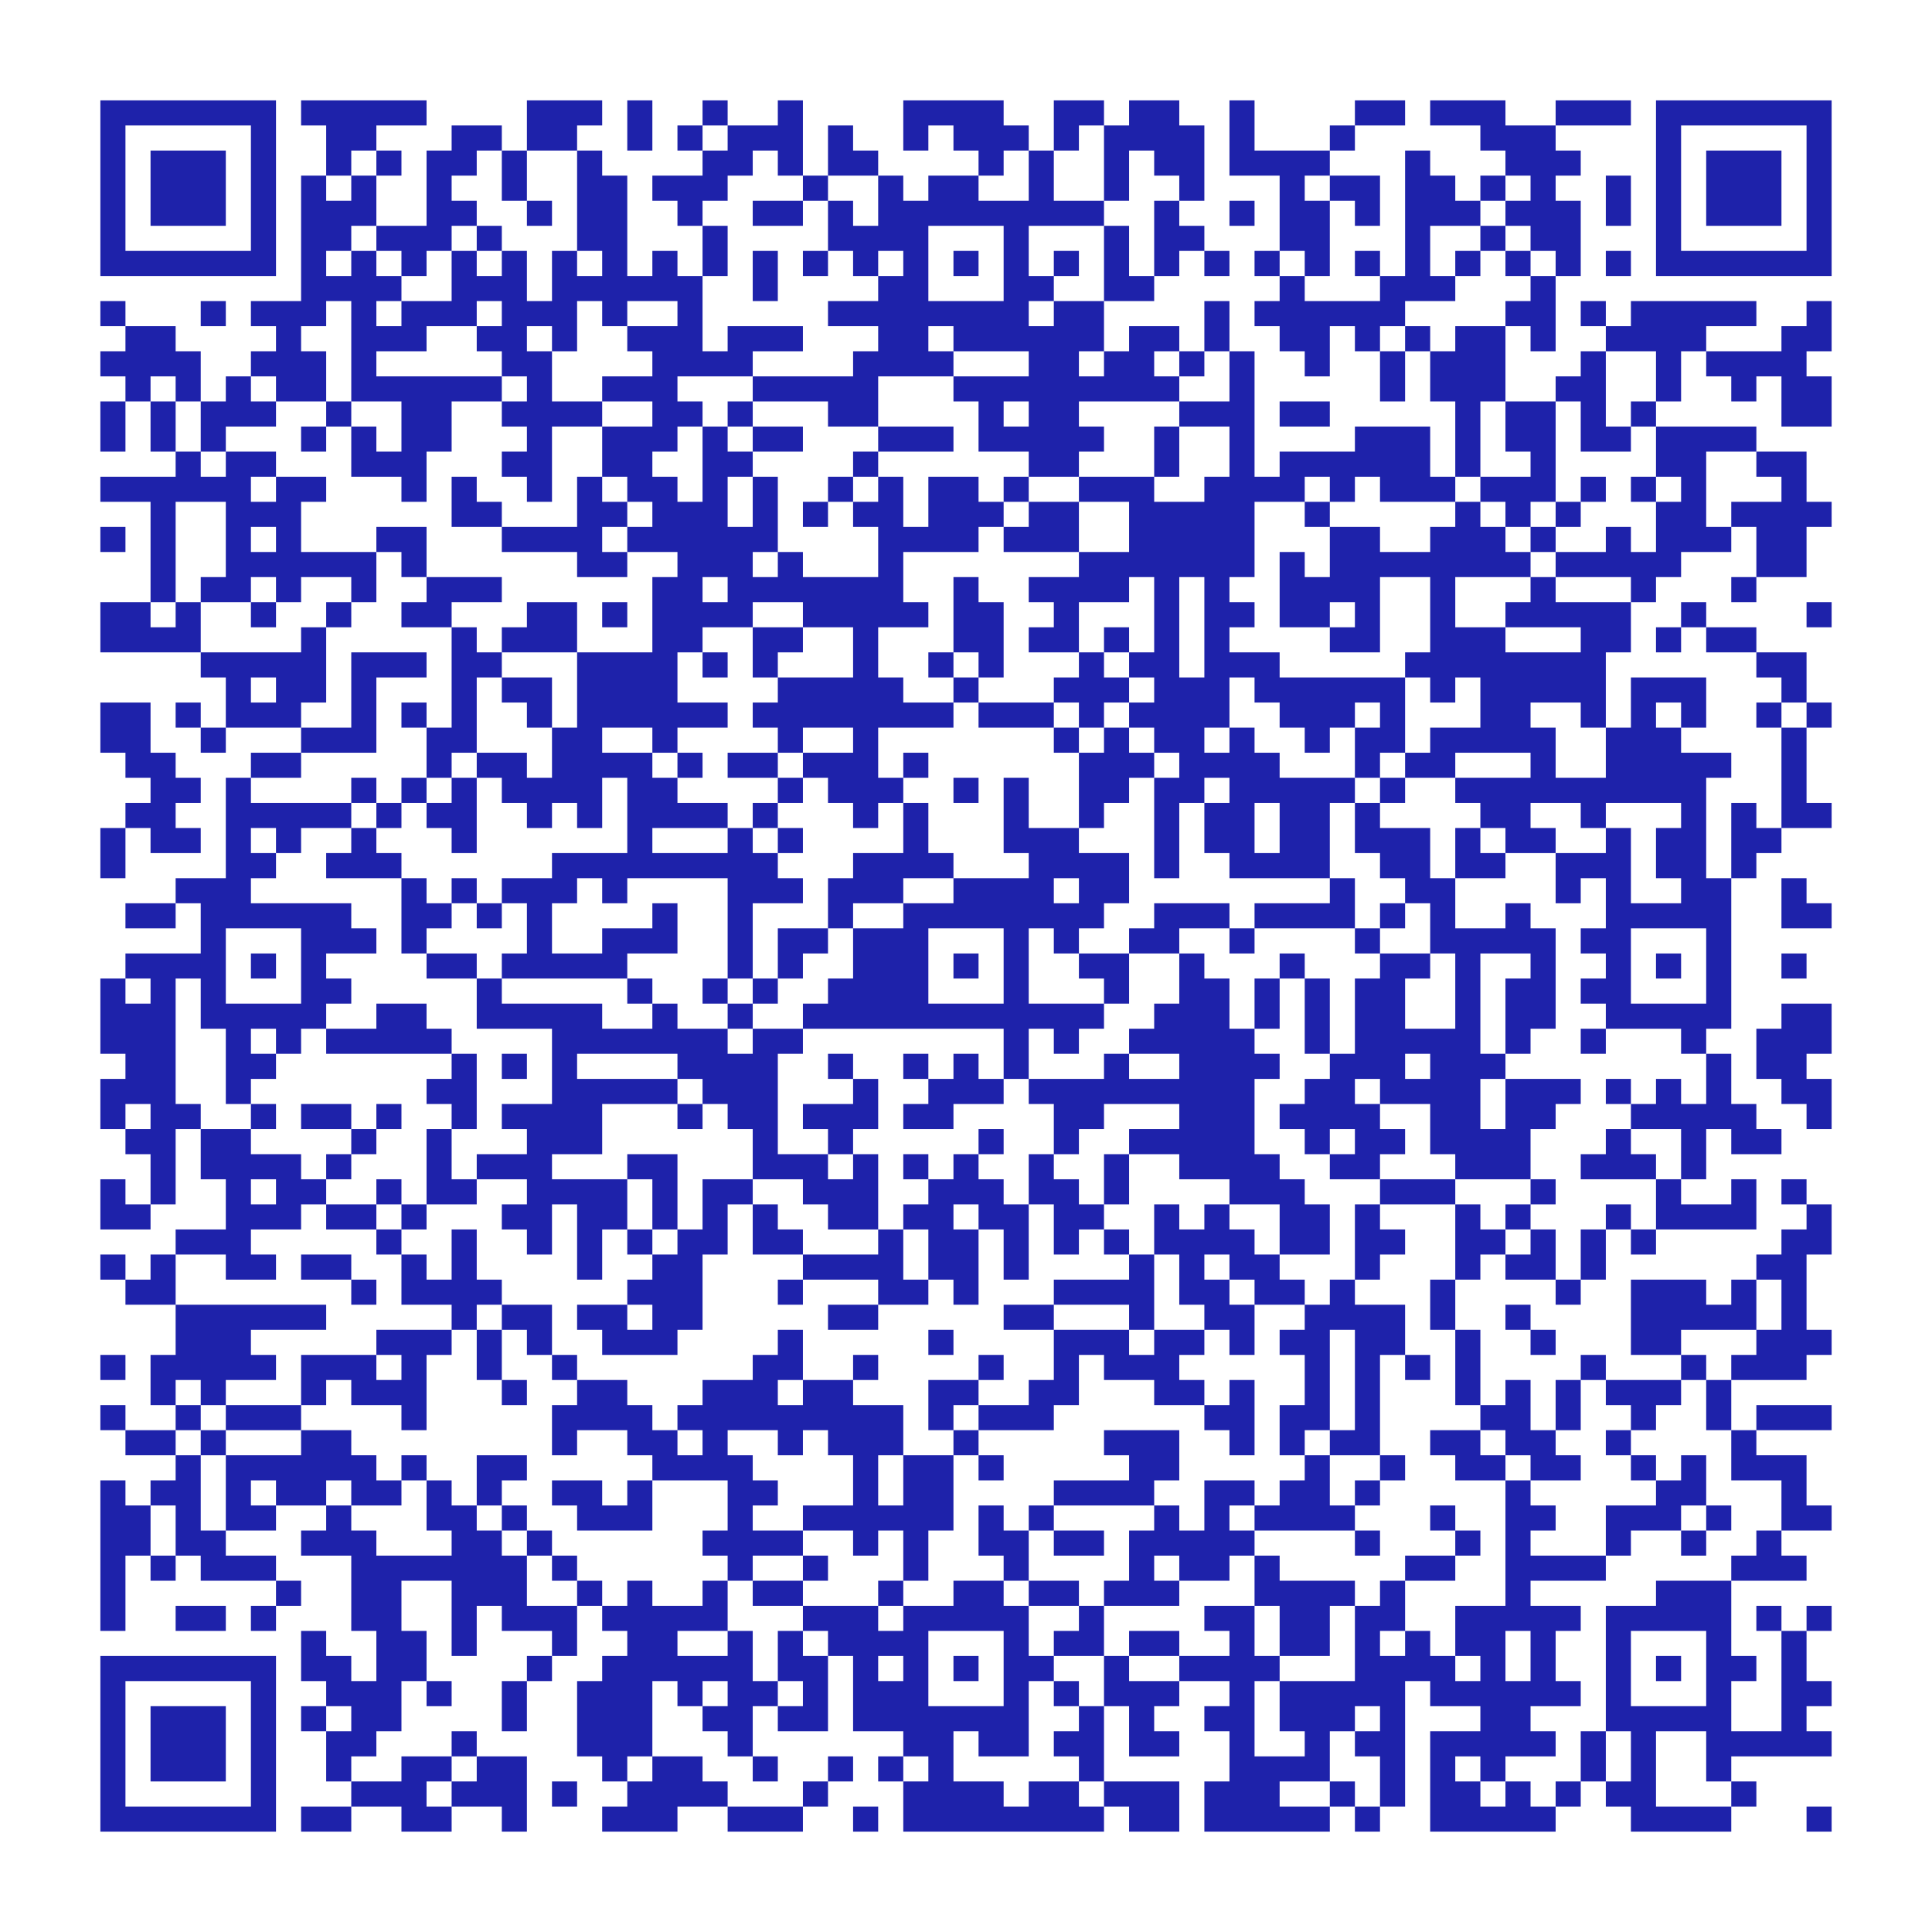
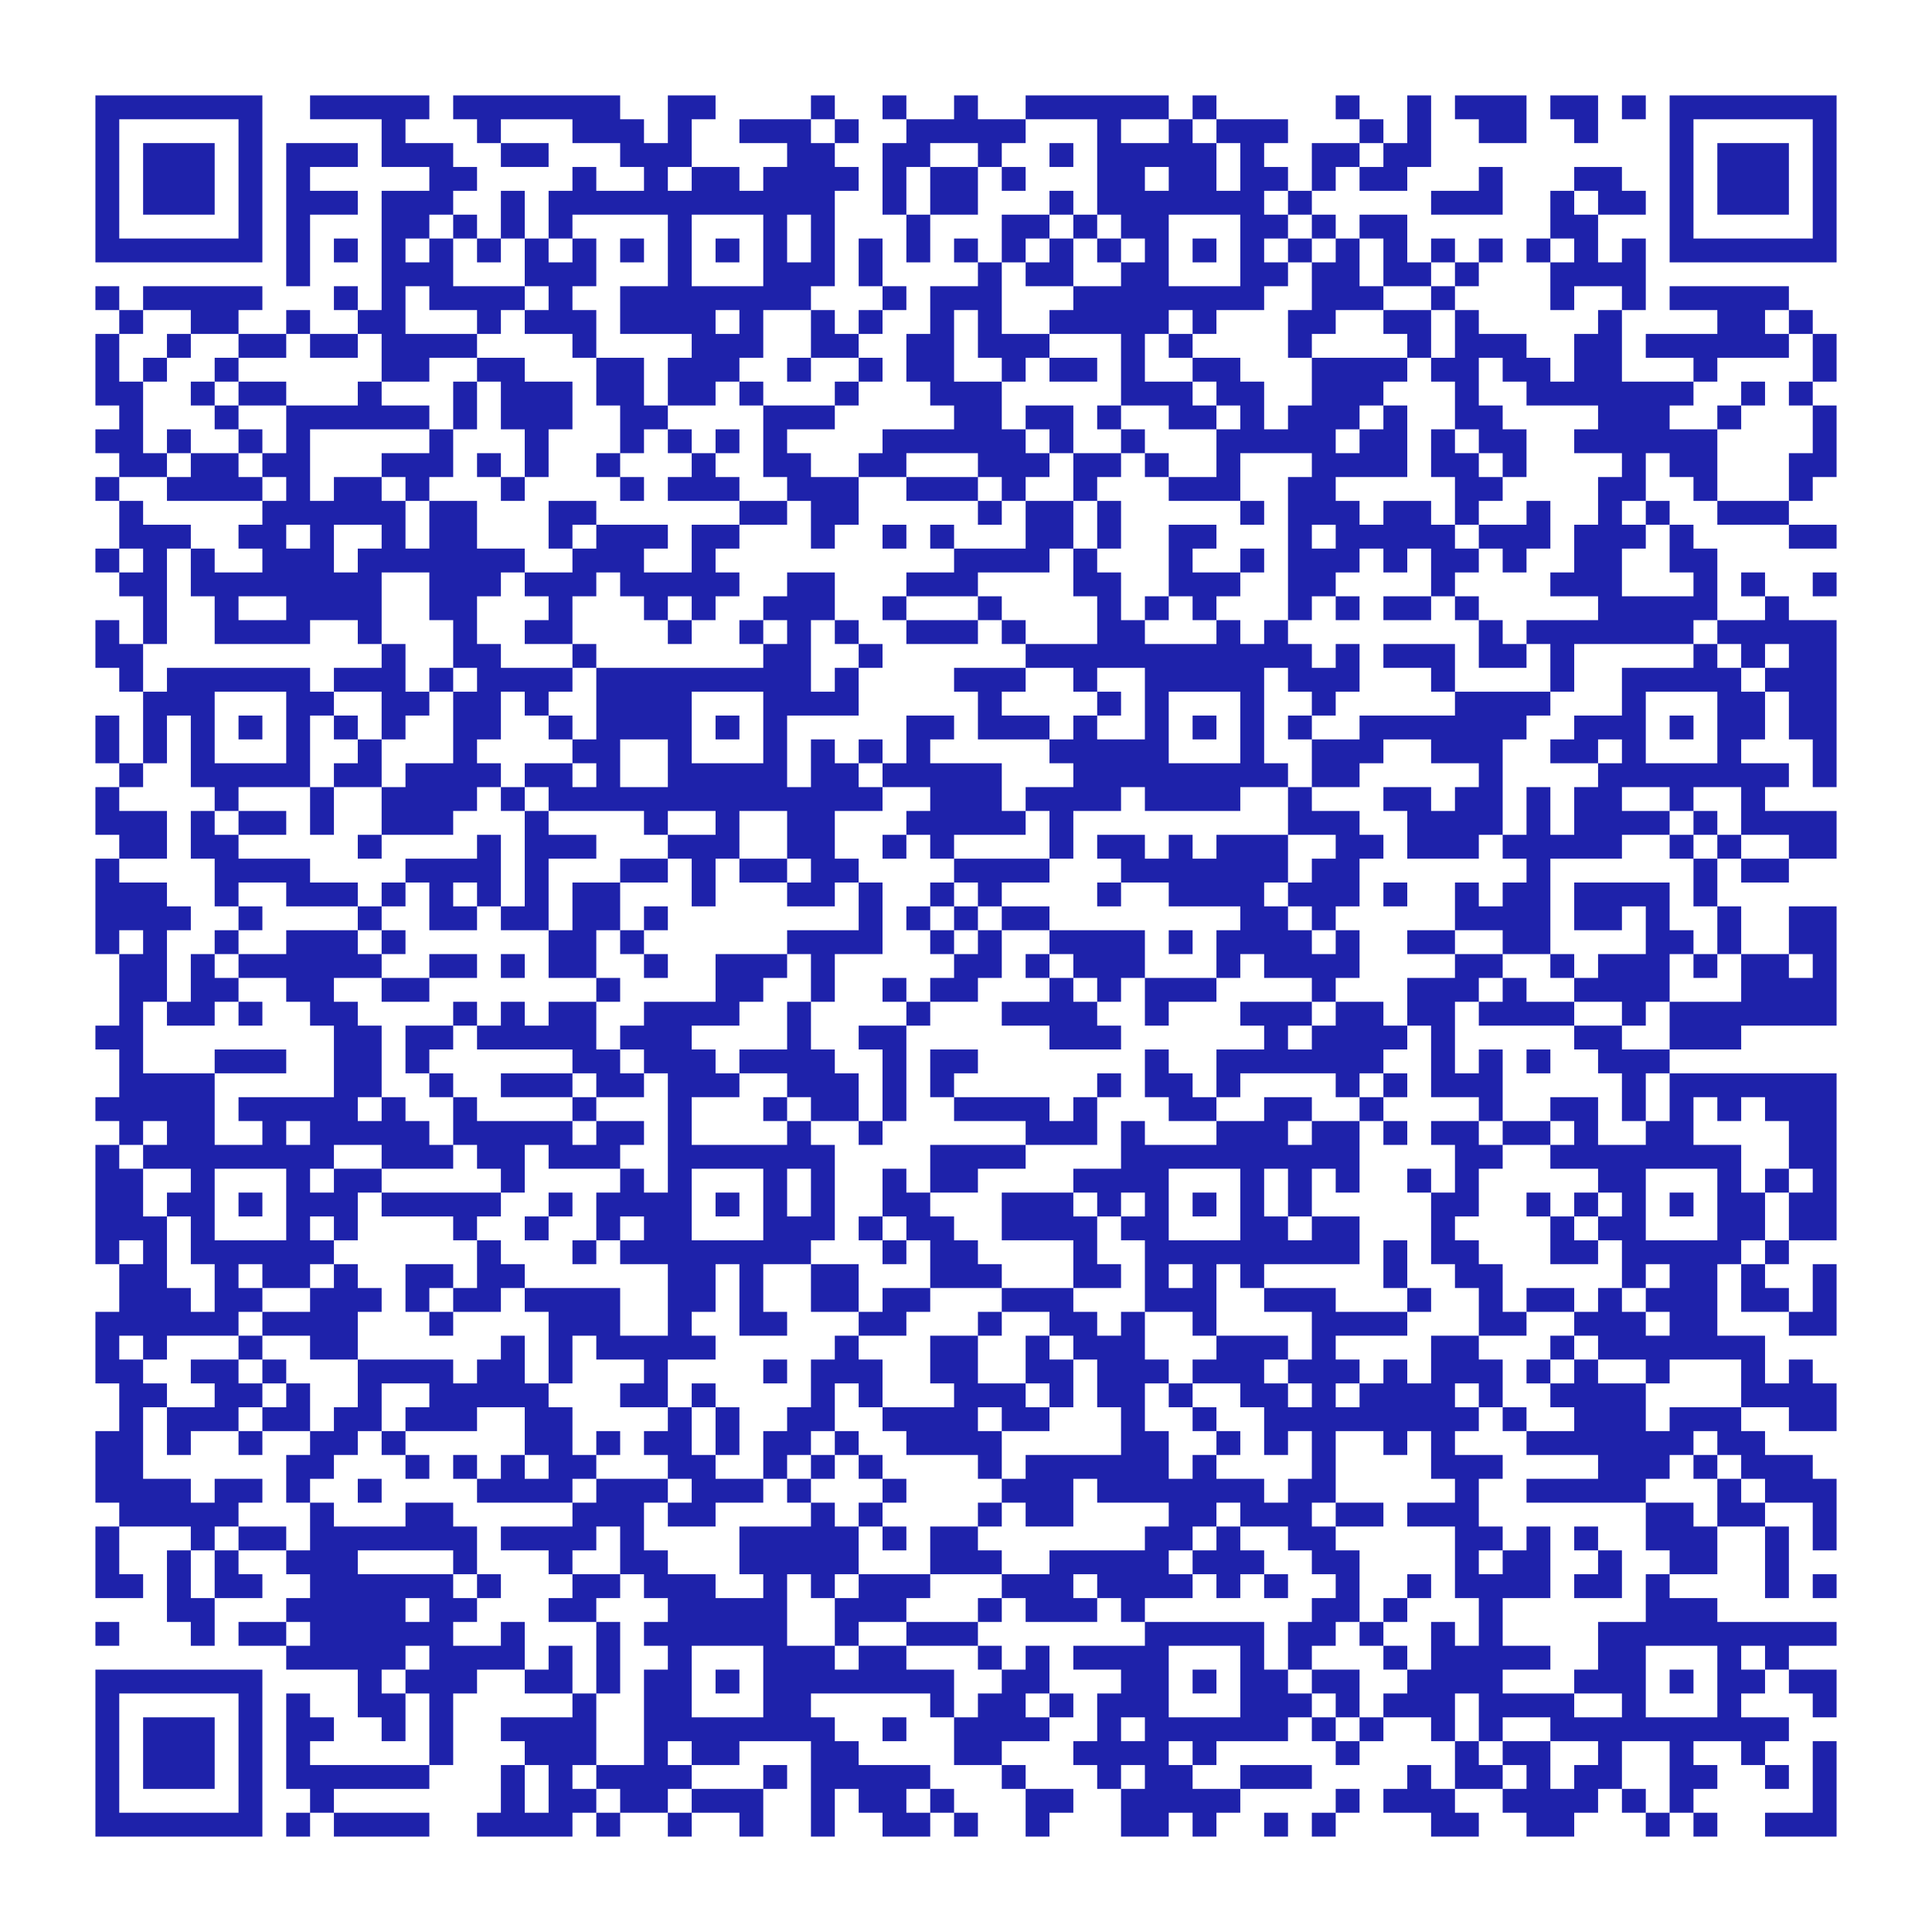
- <svg xmlns="http://www.w3.org/2000/svg" width="924" height="924" class="segno">
+ <svg xmlns="http://www.w3.org/2000/svg" width="972" height="972" class="segno">
  <g transform="scale(12)">
-     <path fill="#fff" d="M0 0h77v77h-77z" />
-     <path class="qrline" stroke="#1e22aa" d="M4 4.5h7m1 0h5m4 0h3m1 0h1m2 0h1m2 0h1m4 0h4m2 0h2m1 0h2m2 0h1m4 0h2m1 0h3m2 0h3m1 0h7m-69 1h1m5 0h1m2 0h2m3 0h2m1 0h2m2 0h1m1 0h1m1 0h3m1 0h1m2 0h1m1 0h3m1 0h1m1 0h4m1 0h1m3 0h1m5 0h3m4 0h1m5 0h1m-69 1h1m1 0h3m1 0h1m2 0h1m1 0h1m1 0h2m1 0h1m2 0h1m4 0h2m1 0h1m1 0h2m4 0h1m1 0h1m2 0h1m1 0h2m1 0h4m3 0h1m3 0h3m3 0h1m1 0h3m1 0h1m-69 1h1m1 0h3m1 0h1m1 0h1m1 0h1m2 0h1m2 0h1m2 0h2m1 0h3m3 0h1m2 0h1m1 0h2m2 0h1m2 0h1m2 0h1m3 0h1m1 0h2m1 0h2m1 0h1m1 0h1m2 0h1m1 0h1m1 0h3m1 0h1m-69 1h1m1 0h3m1 0h1m1 0h3m2 0h2m2 0h1m1 0h2m2 0h1m2 0h2m1 0h1m1 0h9m2 0h1m2 0h1m1 0h2m1 0h1m1 0h3m1 0h3m1 0h1m1 0h1m1 0h3m1 0h1m-69 1h1m5 0h1m1 0h2m1 0h3m1 0h1m3 0h2m3 0h1m4 0h4m3 0h1m3 0h1m1 0h2m3 0h2m3 0h1m2 0h1m1 0h2m3 0h1m5 0h1m-69 1h7m1 0h1m1 0h1m1 0h1m1 0h1m1 0h1m1 0h1m1 0h1m1 0h1m1 0h1m1 0h1m1 0h1m1 0h1m1 0h1m1 0h1m1 0h1m1 0h1m1 0h1m1 0h1m1 0h1m1 0h1m1 0h1m1 0h1m1 0h1m1 0h1m1 0h1m1 0h1m1 0h1m1 0h7m-61 1h4m2 0h3m1 0h6m2 0h1m4 0h2m3 0h2m2 0h2m5 0h1m3 0h3m3 0h1m-58 1h1m3 0h1m1 0h3m1 0h1m1 0h3m1 0h3m1 0h1m2 0h1m5 0h8m1 0h2m4 0h1m1 0h6m4 0h2m1 0h1m1 0h5m2 0h1m-68 1h2m4 0h1m2 0h3m2 0h2m1 0h1m2 0h3m1 0h3m3 0h2m1 0h6m1 0h2m1 0h1m2 0h2m1 0h1m1 0h1m1 0h2m1 0h1m2 0h4m3 0h2m-69 1h4m2 0h3m1 0h1m5 0h2m4 0h4m4 0h4m3 0h2m1 0h2m1 0h1m1 0h1m2 0h1m2 0h1m1 0h3m3 0h1m2 0h1m1 0h4m-67 1h1m1 0h1m1 0h1m1 0h2m1 0h6m1 0h1m2 0h3m3 0h5m3 0h9m2 0h1m5 0h1m1 0h3m2 0h2m2 0h1m2 0h1m1 0h2m-69 1h1m1 0h1m1 0h3m2 0h1m2 0h2m2 0h4m2 0h2m1 0h1m3 0h2m4 0h1m1 0h2m4 0h3m1 0h2m5 0h1m1 0h2m1 0h1m1 0h1m5 0h2m-69 1h1m1 0h1m1 0h1m3 0h1m1 0h1m1 0h2m3 0h1m2 0h3m1 0h1m1 0h2m3 0h3m1 0h5m2 0h1m2 0h1m4 0h3m1 0h1m1 0h2m1 0h2m1 0h4m-63 1h1m1 0h2m3 0h3m3 0h2m2 0h2m2 0h2m4 0h1m6 0h2m3 0h1m2 0h1m1 0h6m1 0h1m2 0h1m4 0h2m2 0h2m-68 1h6m1 0h2m3 0h1m1 0h1m2 0h1m1 0h1m1 0h2m1 0h1m1 0h1m2 0h1m1 0h1m1 0h2m1 0h1m2 0h3m2 0h4m1 0h1m1 0h3m1 0h3m1 0h1m1 0h1m1 0h1m3 0h1m-66 1h1m2 0h3m6 0h2m3 0h2m1 0h3m1 0h1m1 0h1m1 0h2m1 0h3m1 0h2m2 0h5m2 0h1m5 0h1m1 0h1m1 0h1m3 0h2m1 0h4m-69 1h1m1 0h1m2 0h1m1 0h1m3 0h2m3 0h4m1 0h6m4 0h4m1 0h3m2 0h5m3 0h2m2 0h3m1 0h1m2 0h1m1 0h3m1 0h2m-66 1h1m2 0h6m1 0h1m6 0h2m2 0h3m1 0h1m3 0h1m7 0h7m1 0h1m1 0h8m1 0h5m3 0h2m-66 1h1m1 0h2m1 0h1m2 0h1m2 0h3m6 0h2m1 0h7m2 0h1m2 0h4m1 0h1m1 0h1m2 0h4m2 0h1m3 0h1m3 0h1m3 0h1m-66 1h2m1 0h1m2 0h1m2 0h1m2 0h2m3 0h2m1 0h1m1 0h4m2 0h5m1 0h2m2 0h1m3 0h1m1 0h2m1 0h2m1 0h1m2 0h1m2 0h5m2 0h1m4 0h1m-69 1h4m4 0h1m5 0h1m1 0h3m3 0h2m2 0h2m2 0h1m3 0h2m1 0h2m1 0h1m1 0h1m1 0h1m4 0h2m2 0h3m3 0h2m1 0h1m1 0h2m-62 1h5m1 0h3m1 0h2m3 0h4m1 0h1m1 0h1m3 0h1m2 0h1m1 0h1m3 0h1m1 0h2m1 0h3m5 0h8m6 0h2m-63 1h1m1 0h2m1 0h1m3 0h1m1 0h2m1 0h4m4 0h5m2 0h1m3 0h3m1 0h3m1 0h6m1 0h1m1 0h5m1 0h3m3 0h1m-68 1h2m1 0h1m1 0h3m2 0h1m1 0h1m1 0h1m2 0h1m1 0h6m1 0h8m1 0h3m1 0h1m1 0h4m2 0h3m1 0h1m3 0h2m2 0h1m1 0h1m1 0h1m2 0h1m1 0h1m-69 1h2m2 0h1m3 0h3m2 0h2m3 0h2m2 0h1m4 0h1m2 0h1m7 0h1m1 0h1m1 0h2m1 0h1m2 0h1m1 0h2m1 0h5m2 0h3m4 0h1m-67 1h2m3 0h2m5 0h1m1 0h2m1 0h4m1 0h1m1 0h2m1 0h3m1 0h1m6 0h3m1 0h4m3 0h1m1 0h2m3 0h1m2 0h5m2 0h1m-66 1h2m1 0h1m4 0h1m1 0h1m1 0h1m1 0h4m1 0h2m4 0h1m1 0h3m2 0h1m1 0h1m2 0h2m1 0h2m1 0h5m1 0h1m2 0h10m3 0h1m-67 1h2m2 0h5m1 0h1m1 0h2m2 0h1m1 0h1m1 0h4m1 0h1m3 0h1m1 0h1m3 0h1m2 0h1m2 0h1m1 0h2m1 0h2m1 0h1m4 0h2m2 0h1m3 0h1m1 0h1m1 0h2m-69 1h1m1 0h2m1 0h1m1 0h1m2 0h1m3 0h1m6 0h1m3 0h1m1 0h1m4 0h1m3 0h3m3 0h1m1 0h2m1 0h2m1 0h3m1 0h1m1 0h2m2 0h1m1 0h2m1 0h2m-67 1h1m4 0h2m2 0h3m6 0h9m3 0h4m3 0h4m1 0h1m2 0h4m2 0h2m1 0h2m2 0h3m1 0h2m1 0h1m-63 1h3m6 0h1m1 0h1m1 0h3m1 0h1m4 0h3m1 0h3m2 0h4m1 0h2m8 0h1m2 0h2m4 0h1m1 0h1m2 0h2m2 0h1m-67 1h2m1 0h6m2 0h2m1 0h1m1 0h1m4 0h1m2 0h1m3 0h1m2 0h8m2 0h3m1 0h4m1 0h1m1 0h1m2 0h1m3 0h5m2 0h2m-65 1h1m3 0h3m1 0h1m4 0h1m2 0h3m2 0h1m1 0h2m1 0h3m3 0h1m1 0h1m2 0h2m2 0h1m4 0h1m2 0h5m1 0h2m3 0h1m-64 1h4m1 0h1m1 0h1m4 0h2m1 0h5m4 0h1m1 0h1m2 0h3m1 0h1m1 0h1m2 0h2m2 0h1m3 0h1m3 0h2m1 0h1m2 0h1m2 0h1m1 0h1m1 0h1m2 0h1m-68 1h1m1 0h1m1 0h1m3 0h2m5 0h1m5 0h1m2 0h1m1 0h1m2 0h4m3 0h1m3 0h1m2 0h2m1 0h1m1 0h1m1 0h2m2 0h1m1 0h2m1 0h2m3 0h1m-65 1h3m1 0h5m2 0h2m2 0h5m2 0h1m2 0h1m2 0h12m2 0h3m1 0h1m1 0h1m1 0h2m2 0h1m1 0h2m2 0h5m2 0h2m-69 1h3m2 0h1m1 0h1m1 0h5m4 0h7m1 0h2m8 0h1m1 0h1m2 0h5m2 0h1m1 0h5m1 0h1m2 0h1m3 0h1m2 0h3m-68 1h2m2 0h2m7 0h1m1 0h1m1 0h1m4 0h4m2 0h1m2 0h1m1 0h1m1 0h1m3 0h1m2 0h4m2 0h3m1 0h3m8 0h1m1 0h2m-68 1h3m2 0h1m7 0h2m3 0h5m1 0h3m3 0h1m2 0h3m1 0h9m2 0h2m1 0h4m1 0h3m1 0h1m1 0h1m1 0h1m2 0h2m-69 1h1m1 0h2m2 0h1m1 0h2m1 0h1m2 0h1m1 0h4m3 0h1m1 0h2m1 0h3m1 0h2m4 0h2m3 0h3m1 0h4m2 0h2m1 0h2m3 0h5m2 0h1m-68 1h2m1 0h2m4 0h1m2 0h1m3 0h3m6 0h1m2 0h1m5 0h1m2 0h1m2 0h5m2 0h1m1 0h2m1 0h4m3 0h1m2 0h1m1 0h2m-65 1h1m1 0h4m1 0h1m3 0h1m1 0h3m3 0h2m3 0h3m1 0h1m1 0h1m1 0h1m2 0h1m2 0h1m2 0h4m2 0h2m3 0h3m2 0h3m1 0h1m-64 1h1m1 0h1m2 0h1m1 0h2m2 0h1m1 0h2m2 0h4m1 0h1m1 0h2m2 0h3m2 0h3m1 0h2m1 0h1m4 0h3m3 0h3m3 0h1m4 0h1m2 0h1m1 0h1m-68 1h2m3 0h3m1 0h2m1 0h1m3 0h2m1 0h2m1 0h1m1 0h1m1 0h1m2 0h2m1 0h2m1 0h2m1 0h2m2 0h1m1 0h1m2 0h2m1 0h1m3 0h1m1 0h1m3 0h1m1 0h4m2 0h1m-66 1h3m5 0h1m2 0h1m2 0h1m1 0h1m1 0h1m1 0h2m1 0h2m3 0h1m1 0h2m1 0h1m1 0h1m1 0h1m1 0h4m1 0h2m1 0h2m2 0h2m1 0h1m1 0h1m1 0h1m5 0h2m-69 1h1m1 0h1m2 0h2m1 0h2m2 0h1m1 0h1m4 0h1m2 0h2m4 0h4m1 0h2m1 0h1m4 0h1m1 0h1m1 0h2m3 0h1m3 0h1m1 0h2m1 0h1m6 0h2m-67 1h2m7 0h1m1 0h4m5 0h3m3 0h1m3 0h2m1 0h1m3 0h4m1 0h2m1 0h2m1 0h1m3 0h1m4 0h1m2 0h3m1 0h1m1 0h1m-65 1h6m5 0h1m1 0h2m1 0h2m1 0h2m5 0h2m5 0h2m3 0h1m2 0h2m2 0h4m1 0h1m2 0h1m4 0h5m1 0h1m-65 1h3m5 0h3m1 0h1m1 0h1m2 0h3m4 0h1m5 0h1m4 0h3m1 0h2m1 0h1m1 0h2m1 0h2m2 0h1m2 0h1m3 0h2m3 0h3m-69 1h1m1 0h5m1 0h3m1 0h1m2 0h1m2 0h1m7 0h2m2 0h1m4 0h1m2 0h1m1 0h3m5 0h1m1 0h1m1 0h1m1 0h1m4 0h1m3 0h1m1 0h3m-66 1h1m1 0h1m3 0h1m1 0h3m3 0h1m2 0h2m3 0h3m1 0h2m3 0h2m2 0h2m3 0h2m1 0h1m2 0h1m1 0h1m3 0h1m1 0h1m1 0h1m1 0h3m1 0h1m-65 1h1m2 0h1m1 0h3m4 0h1m5 0h4m1 0h9m1 0h1m1 0h3m6 0h2m1 0h2m1 0h1m4 0h2m1 0h1m2 0h1m2 0h1m1 0h3m-68 1h2m1 0h1m3 0h2m8 0h1m2 0h2m1 0h1m2 0h1m1 0h3m2 0h1m5 0h3m2 0h1m1 0h1m1 0h2m2 0h2m1 0h2m2 0h1m4 0h1m-63 1h1m1 0h6m1 0h1m2 0h2m5 0h4m4 0h1m1 0h2m1 0h1m5 0h2m5 0h1m2 0h1m2 0h2m1 0h2m2 0h1m1 0h1m1 0h3m-68 1h1m1 0h2m1 0h1m1 0h2m1 0h2m1 0h1m1 0h1m2 0h2m1 0h1m3 0h2m3 0h1m1 0h2m4 0h4m2 0h2m1 0h2m1 0h1m5 0h1m5 0h2m3 0h1m-68 1h2m1 0h1m1 0h2m2 0h1m3 0h2m1 0h1m2 0h3m3 0h1m2 0h6m1 0h1m1 0h1m4 0h1m1 0h1m1 0h4m3 0h1m2 0h2m2 0h3m1 0h1m2 0h2m-69 1h2m1 0h2m3 0h3m3 0h2m1 0h1m6 0h4m2 0h1m1 0h1m2 0h2m1 0h2m1 0h5m4 0h1m3 0h1m1 0h1m3 0h1m2 0h1m2 0h1m-67 1h1m1 0h1m1 0h3m3 0h7m1 0h1m6 0h1m2 0h1m3 0h1m3 0h1m4 0h1m1 0h2m1 0h1m5 0h2m2 0h4m5 0h3m-68 1h1m6 0h1m2 0h2m2 0h3m2 0h1m1 0h1m2 0h1m1 0h2m3 0h1m2 0h2m1 0h2m1 0h3m3 0h4m1 0h1m4 0h1m5 0h3m-65 1h1m2 0h2m1 0h1m3 0h2m2 0h1m1 0h3m1 0h5m3 0h3m1 0h5m2 0h1m4 0h2m1 0h2m1 0h2m2 0h5m1 0h5m1 0h1m1 0h1m-61 1h1m2 0h2m1 0h1m3 0h1m2 0h2m2 0h1m1 0h1m1 0h4m3 0h1m1 0h2m1 0h2m2 0h1m1 0h2m1 0h1m1 0h1m1 0h2m1 0h1m2 0h1m3 0h1m2 0h1m-68 1h7m1 0h2m1 0h2m4 0h1m2 0h6m1 0h2m1 0h1m1 0h1m1 0h1m1 0h2m2 0h1m2 0h4m3 0h4m1 0h1m1 0h1m2 0h1m1 0h1m1 0h2m1 0h1m-68 1h1m5 0h1m2 0h3m1 0h1m2 0h1m2 0h3m1 0h1m1 0h2m1 0h1m1 0h3m3 0h1m1 0h1m1 0h3m2 0h1m1 0h5m1 0h6m1 0h1m3 0h1m2 0h2m-69 1h1m1 0h3m1 0h1m1 0h1m1 0h2m4 0h1m2 0h3m2 0h2m1 0h2m1 0h7m2 0h1m1 0h1m2 0h2m1 0h3m1 0h1m3 0h2m3 0h5m2 0h1m-68 1h1m1 0h3m1 0h1m2 0h2m3 0h1m4 0h3m3 0h1m6 0h2m1 0h2m1 0h2m1 0h2m2 0h1m2 0h1m1 0h2m1 0h5m1 0h1m1 0h1m2 0h5m-69 1h1m1 0h3m1 0h1m2 0h1m2 0h2m1 0h2m3 0h1m1 0h2m2 0h1m2 0h1m1 0h1m1 0h1m5 0h1m5 0h4m2 0h1m1 0h1m1 0h1m3 0h1m1 0h1m2 0h1m-65 1h1m5 0h1m3 0h3m1 0h3m1 0h1m2 0h4m3 0h1m3 0h4m1 0h2m1 0h3m1 0h3m2 0h1m1 0h1m1 0h2m1 0h1m1 0h1m1 0h2m3 0h1m-66 1h7m1 0h2m2 0h2m2 0h1m3 0h3m2 0h3m2 0h1m1 0h8m1 0h2m1 0h5m1 0h1m2 0h5m3 0h4m3 0h1" />
+     <path fill="#fff" d="M0 0h81v81h-81z" />
+     <path class="qrline" stroke="#1e22aa" d="M4 4.5h7m2 0h5m1 0h7m2 0h2m4 0h1m2 0h1m2 0h1m2 0h6m1 0h1m5 0h1m2 0h1m1 0h3m1 0h2m1 0h1m1 0h7m-73 1h1m5 0h1m5 0h1m3 0h1m3 0h3m1 0h1m2 0h3m1 0h1m2 0h5m3 0h1m2 0h1m1 0h3m3 0h1m1 0h1m2 0h2m2 0h1m3 0h1m5 0h1m-73 1h1m1 0h3m1 0h1m1 0h3m1 0h3m2 0h2m3 0h3m4 0h2m2 0h2m2 0h1m2 0h1m1 0h5m1 0h1m2 0h2m1 0h2m10 0h1m1 0h3m1 0h1m-73 1h1m1 0h3m1 0h1m1 0h1m5 0h2m4 0h1m2 0h1m1 0h2m1 0h4m1 0h1m1 0h2m1 0h1m3 0h2m1 0h2m1 0h2m1 0h1m1 0h2m3 0h1m3 0h2m2 0h1m1 0h3m1 0h1m-73 1h1m1 0h3m1 0h1m1 0h3m1 0h3m2 0h1m1 0h12m2 0h1m1 0h2m3 0h1m1 0h7m1 0h1m5 0h3m2 0h1m1 0h2m1 0h1m1 0h3m1 0h1m-73 1h1m5 0h1m1 0h1m3 0h2m1 0h1m1 0h1m1 0h1m4 0h1m3 0h1m1 0h1m3 0h1m3 0h2m1 0h1m1 0h2m3 0h2m1 0h1m1 0h2m6 0h2m3 0h1m5 0h1m-73 1h7m1 0h1m1 0h1m1 0h1m1 0h1m1 0h1m1 0h1m1 0h1m1 0h1m1 0h1m1 0h1m1 0h1m1 0h1m1 0h1m1 0h1m1 0h1m1 0h1m1 0h1m1 0h1m1 0h1m1 0h1m1 0h1m1 0h1m1 0h1m1 0h1m1 0h1m1 0h1m1 0h1m1 0h1m1 0h1m1 0h7m-65 1h1m3 0h3m3 0h3m3 0h1m3 0h3m1 0h1m4 0h1m1 0h2m2 0h2m3 0h2m1 0h2m1 0h2m1 0h1m3 0h4m-65 1h1m1 0h5m3 0h1m1 0h1m1 0h4m1 0h1m2 0h8m3 0h1m1 0h3m3 0h8m2 0h3m2 0h1m4 0h1m2 0h1m1 0h5m-70 1h1m2 0h2m2 0h1m2 0h2m3 0h1m1 0h3m1 0h4m1 0h1m2 0h1m1 0h1m2 0h1m1 0h1m2 0h5m1 0h1m3 0h2m2 0h2m1 0h1m5 0h1m4 0h2m1 0h1m-72 1h1m2 0h1m2 0h2m1 0h2m1 0h4m4 0h1m4 0h3m2 0h2m2 0h2m1 0h3m3 0h1m1 0h1m4 0h1m4 0h1m1 0h3m2 0h2m1 0h6m1 0h1m-73 1h1m1 0h1m2 0h1m6 0h2m2 0h2m3 0h2m1 0h3m2 0h1m2 0h1m1 0h2m2 0h1m1 0h2m1 0h1m2 0h2m3 0h4m1 0h2m1 0h2m1 0h2m3 0h1m4 0h1m-73 1h2m2 0h1m1 0h2m3 0h1m3 0h1m1 0h3m1 0h2m1 0h2m1 0h1m3 0h1m3 0h3m5 0h3m1 0h2m2 0h3m3 0h1m2 0h7m2 0h1m1 0h1m-71 1h1m3 0h1m2 0h6m1 0h1m1 0h3m2 0h2m4 0h3m5 0h2m1 0h2m1 0h1m2 0h2m1 0h1m1 0h3m1 0h1m2 0h2m4 0h3m2 0h1m3 0h1m-73 1h2m1 0h1m2 0h1m1 0h1m5 0h1m3 0h1m3 0h1m1 0h1m1 0h1m1 0h1m4 0h6m1 0h1m2 0h1m3 0h5m1 0h2m1 0h1m1 0h2m2 0h6m4 0h1m-72 1h2m1 0h2m1 0h2m3 0h3m1 0h1m1 0h1m2 0h1m3 0h1m2 0h2m2 0h2m3 0h3m1 0h2m1 0h1m2 0h1m3 0h4m1 0h2m1 0h1m4 0h1m1 0h2m3 0h2m-73 1h1m2 0h4m1 0h1m1 0h2m1 0h1m3 0h1m4 0h1m1 0h3m2 0h3m2 0h3m1 0h1m2 0h1m3 0h3m2 0h2m5 0h2m4 0h2m2 0h1m3 0h1m-71 1h1m5 0h6m1 0h2m3 0h2m6 0h2m1 0h2m5 0h1m1 0h2m1 0h1m5 0h1m1 0h3m1 0h2m1 0h1m2 0h1m2 0h1m1 0h1m2 0h3m-70 1h3m2 0h2m1 0h1m2 0h1m1 0h2m3 0h1m1 0h3m1 0h2m3 0h1m2 0h1m1 0h1m3 0h2m1 0h1m2 0h2m3 0h1m1 0h5m1 0h3m1 0h3m1 0h1m4 0h2m-73 1h1m1 0h1m1 0h1m2 0h3m1 0h7m2 0h3m2 0h1m10 0h4m1 0h1m3 0h1m2 0h1m1 0h3m1 0h1m1 0h2m1 0h1m2 0h2m2 0h2m-67 1h2m1 0h8m2 0h3m1 0h3m1 0h5m2 0h2m3 0h3m4 0h2m2 0h3m2 0h2m4 0h1m4 0h3m3 0h1m1 0h1m2 0h1m-71 1h1m2 0h1m2 0h4m2 0h2m3 0h1m3 0h1m1 0h1m2 0h3m2 0h1m3 0h1m4 0h1m1 0h1m1 0h1m3 0h1m1 0h1m1 0h2m1 0h1m5 0h5m2 0h1m-71 1h1m1 0h1m2 0h4m2 0h1m3 0h1m2 0h2m4 0h1m2 0h1m1 0h1m1 0h1m2 0h3m1 0h1m3 0h2m3 0h1m1 0h1m8 0h1m1 0h7m1 0h5m-73 1h2m10 0h1m2 0h2m3 0h1m7 0h2m2 0h1m6 0h12m1 0h1m1 0h3m1 0h2m1 0h1m5 0h1m1 0h1m1 0h2m-72 1h1m1 0h6m1 0h3m1 0h1m1 0h4m1 0h9m1 0h1m4 0h3m2 0h1m2 0h5m1 0h3m3 0h1m4 0h1m2 0h5m1 0h3m-71 1h3m3 0h2m2 0h2m1 0h2m1 0h1m2 0h4m3 0h4m5 0h1m4 0h1m1 0h1m3 0h1m2 0h1m5 0h4m3 0h1m3 0h2m1 0h2m-73 1h1m1 0h1m1 0h1m1 0h1m1 0h1m1 0h1m1 0h1m2 0h2m2 0h1m1 0h4m1 0h1m1 0h1m5 0h2m1 0h3m1 0h1m2 0h1m1 0h1m1 0h1m1 0h1m2 0h7m2 0h3m1 0h1m1 0h2m1 0h2m-73 1h1m1 0h1m1 0h1m3 0h1m2 0h1m3 0h1m4 0h2m2 0h1m3 0h1m1 0h1m1 0h1m1 0h1m5 0h5m3 0h1m2 0h3m2 0h3m2 0h2m1 0h1m3 0h1m3 0h1m-72 1h1m2 0h5m1 0h2m1 0h4m1 0h2m1 0h1m2 0h5m1 0h2m1 0h5m3 0h9m1 0h2m5 0h1m4 0h8m1 0h1m-73 1h1m4 0h1m3 0h1m2 0h4m1 0h1m1 0h14m2 0h3m1 0h4m1 0h4m2 0h1m3 0h2m1 0h2m1 0h1m1 0h2m2 0h1m2 0h1m-70 1h3m1 0h1m1 0h2m1 0h1m2 0h3m3 0h1m4 0h1m2 0h1m2 0h2m3 0h5m1 0h1m9 0h3m2 0h4m1 0h1m1 0h4m1 0h1m1 0h4m-72 1h2m1 0h2m5 0h1m4 0h1m1 0h3m3 0h3m2 0h2m2 0h1m1 0h1m4 0h1m1 0h2m1 0h1m1 0h3m2 0h2m1 0h3m1 0h5m2 0h1m1 0h1m2 0h2m-73 1h1m4 0h4m4 0h4m1 0h1m3 0h2m1 0h1m1 0h2m1 0h2m4 0h4m3 0h7m1 0h2m7 0h1m6 0h1m1 0h2m-71 1h3m2 0h1m2 0h3m1 0h1m1 0h1m1 0h1m1 0h1m1 0h2m3 0h1m3 0h2m1 0h1m2 0h1m1 0h1m4 0h1m2 0h4m1 0h3m1 0h1m2 0h1m1 0h2m1 0h4m1 0h1m-68 1h4m2 0h1m4 0h1m2 0h2m1 0h2m1 0h2m1 0h1m8 0h1m1 0h1m1 0h1m1 0h2m8 0h2m1 0h1m5 0h4m1 0h2m1 0h1m2 0h1m2 0h2m-73 1h1m1 0h1m2 0h1m2 0h3m1 0h1m6 0h2m1 0h1m6 0h4m2 0h1m1 0h1m2 0h4m1 0h1m1 0h4m1 0h1m2 0h2m2 0h2m4 0h2m1 0h1m2 0h2m-72 1h2m1 0h1m1 0h6m2 0h2m1 0h1m1 0h2m2 0h1m2 0h3m1 0h1m5 0h2m1 0h1m1 0h3m3 0h1m1 0h4m4 0h2m2 0h1m1 0h3m1 0h1m1 0h2m1 0h1m-72 1h2m1 0h2m2 0h2m2 0h2m7 0h1m4 0h2m2 0h1m2 0h1m1 0h2m3 0h1m1 0h1m1 0h3m4 0h1m3 0h3m1 0h1m2 0h4m3 0h4m-72 1h1m1 0h2m1 0h1m2 0h2m4 0h1m1 0h1m1 0h2m2 0h4m2 0h1m4 0h1m3 0h4m2 0h1m3 0h3m1 0h2m1 0h2m1 0h4m2 0h1m1 0h7m-73 1h2m8 0h2m1 0h2m1 0h5m1 0h3m4 0h1m2 0h2m6 0h3m6 0h1m1 0h4m1 0h1m5 0h2m2 0h3m-68 1h1m3 0h3m2 0h2m1 0h1m6 0h2m1 0h3m1 0h4m2 0h1m1 0h2m7 0h1m2 0h7m2 0h1m1 0h1m1 0h1m2 0h3m-65 1h4m5 0h2m2 0h1m2 0h3m1 0h2m1 0h3m2 0h3m1 0h1m1 0h1m6 0h1m1 0h2m1 0h1m4 0h1m1 0h1m1 0h3m5 0h1m1 0h7m-73 1h5m1 0h5m1 0h1m2 0h1m4 0h1m3 0h1m3 0h1m1 0h2m1 0h1m2 0h4m1 0h1m3 0h2m2 0h2m2 0h1m4 0h1m2 0h2m1 0h1m1 0h1m1 0h1m1 0h3m-72 1h1m1 0h2m2 0h1m1 0h5m1 0h5m1 0h2m1 0h1m4 0h1m2 0h1m6 0h3m1 0h1m3 0h3m1 0h2m1 0h1m1 0h2m1 0h2m1 0h1m2 0h2m4 0h2m-73 1h1m1 0h8m2 0h3m1 0h2m1 0h3m2 0h7m4 0h4m4 0h10m4 0h2m2 0h8m2 0h2m-73 1h2m2 0h1m3 0h1m1 0h2m5 0h1m4 0h1m1 0h1m3 0h1m1 0h1m2 0h1m1 0h2m4 0h4m3 0h1m1 0h1m1 0h1m2 0h1m1 0h1m5 0h2m3 0h1m1 0h1m1 0h1m-73 1h2m1 0h2m1 0h1m1 0h3m1 0h5m2 0h1m1 0h4m1 0h1m1 0h1m1 0h1m2 0h2m3 0h3m1 0h1m1 0h1m1 0h1m1 0h1m1 0h1m5 0h2m2 0h1m1 0h1m1 0h1m1 0h1m1 0h2m1 0h2m-73 1h3m1 0h1m3 0h1m1 0h1m4 0h1m2 0h1m2 0h1m1 0h2m3 0h3m1 0h1m1 0h2m2 0h4m1 0h2m3 0h2m1 0h2m3 0h1m4 0h1m1 0h2m3 0h2m1 0h2m-73 1h1m1 0h1m1 0h6m6 0h1m3 0h1m1 0h8m3 0h1m1 0h2m4 0h1m2 0h9m1 0h1m1 0h2m3 0h2m1 0h5m1 0h1m-70 1h2m2 0h1m1 0h2m1 0h1m2 0h2m1 0h2m6 0h2m1 0h1m2 0h2m3 0h3m3 0h2m1 0h1m1 0h1m1 0h1m5 0h1m2 0h2m5 0h1m1 0h2m1 0h1m2 0h1m-72 1h3m1 0h2m2 0h3m1 0h1m1 0h2m1 0h4m2 0h2m1 0h1m2 0h2m1 0h2m3 0h3m3 0h3m2 0h3m3 0h1m2 0h1m1 0h2m1 0h1m1 0h3m1 0h2m1 0h1m-73 1h6m1 0h4m3 0h1m4 0h3m2 0h1m2 0h2m3 0h2m3 0h1m2 0h2m1 0h1m2 0h1m4 0h4m3 0h2m2 0h3m1 0h2m3 0h2m-73 1h1m1 0h1m3 0h1m2 0h2m6 0h1m1 0h1m1 0h5m5 0h1m3 0h2m2 0h1m1 0h3m3 0h3m1 0h1m4 0h2m3 0h1m1 0h7m-70 1h2m2 0h2m1 0h1m3 0h4m1 0h2m1 0h1m3 0h1m4 0h1m1 0h3m2 0h2m2 0h2m1 0h3m1 0h3m1 0h3m1 0h1m1 0h3m1 0h1m1 0h1m2 0h1m3 0h1m1 0h1m-71 1h2m2 0h2m1 0h1m2 0h1m2 0h5m3 0h2m1 0h1m4 0h1m1 0h1m3 0h3m1 0h1m1 0h2m1 0h1m2 0h2m1 0h1m1 0h4m1 0h1m2 0h4m4 0h4m-72 1h1m1 0h3m1 0h2m1 0h2m1 0h3m2 0h2m4 0h1m1 0h1m2 0h2m2 0h4m1 0h2m3 0h1m2 0h1m2 0h9m1 0h1m2 0h3m1 0h3m2 0h2m-73 1h2m1 0h1m2 0h1m2 0h2m1 0h1m5 0h2m1 0h1m1 0h2m1 0h1m1 0h2m1 0h1m2 0h4m5 0h2m2 0h1m1 0h1m1 0h1m2 0h1m1 0h1m3 0h7m1 0h2m-70 1h2m6 0h2m3 0h1m1 0h1m1 0h1m1 0h2m3 0h2m2 0h1m1 0h1m1 0h1m4 0h1m1 0h6m1 0h1m4 0h1m4 0h3m4 0h3m1 0h1m1 0h3m-72 1h4m1 0h2m1 0h1m2 0h1m4 0h4m1 0h3m1 0h3m1 0h1m3 0h1m4 0h3m1 0h7m1 0h2m5 0h1m2 0h5m3 0h1m1 0h3m-72 1h5m3 0h1m3 0h2m5 0h3m1 0h2m4 0h1m1 0h1m4 0h1m1 0h2m4 0h2m1 0h3m1 0h2m1 0h3m7 0h2m1 0h2m2 0h1m-73 1h1m3 0h1m1 0h2m1 0h7m1 0h4m1 0h1m4 0h5m1 0h1m1 0h2m7 0h2m1 0h1m2 0h2m5 0h2m1 0h1m1 0h1m2 0h3m2 0h1m1 0h1m-73 1h1m2 0h1m1 0h1m2 0h3m4 0h1m3 0h1m2 0h2m3 0h5m3 0h3m2 0h5m1 0h3m2 0h2m4 0h1m1 0h2m2 0h1m2 0h2m2 0h1m-71 1h2m1 0h1m1 0h2m2 0h6m1 0h1m3 0h2m1 0h3m2 0h1m1 0h1m1 0h3m3 0h3m1 0h4m1 0h1m1 0h1m2 0h1m2 0h1m1 0h4m1 0h2m1 0h1m4 0h1m1 0h1m-70 1h2m3 0h5m1 0h2m3 0h2m3 0h5m2 0h3m3 0h1m1 0h3m1 0h1m7 0h2m1 0h1m3 0h1m6 0h3m-68 1h1m3 0h1m1 0h2m1 0h6m2 0h1m3 0h1m1 0h6m2 0h1m2 0h3m7 0h5m1 0h2m1 0h1m2 0h1m1 0h1m4 0h10m-65 1h5m1 0h4m1 0h1m1 0h1m2 0h1m3 0h3m1 0h2m3 0h1m1 0h1m1 0h4m3 0h1m1 0h1m3 0h1m1 0h5m2 0h2m3 0h1m1 0h1m-71 1h7m4 0h1m1 0h3m2 0h2m1 0h1m1 0h2m1 0h1m1 0h8m2 0h2m3 0h2m1 0h1m1 0h2m1 0h2m2 0h4m3 0h3m1 0h1m1 0h2m1 0h2m-73 1h1m5 0h1m1 0h1m2 0h2m1 0h1m5 0h1m2 0h2m3 0h2m5 0h1m1 0h2m1 0h1m1 0h3m3 0h3m1 0h1m1 0h3m1 0h4m2 0h1m3 0h1m3 0h1m-73 1h1m1 0h3m1 0h1m1 0h2m2 0h1m1 0h1m2 0h4m2 0h8m2 0h1m2 0h4m2 0h1m1 0h6m1 0h1m1 0h1m2 0h1m1 0h1m2 0h10m-71 1h1m1 0h3m1 0h1m1 0h1m5 0h1m3 0h3m2 0h1m1 0h2m3 0h2m4 0h2m3 0h4m1 0h1m5 0h1m4 0h1m1 0h2m2 0h1m2 0h1m2 0h1m2 0h1m-73 1h1m1 0h3m1 0h1m1 0h6m3 0h1m1 0h1m1 0h4m3 0h1m1 0h5m3 0h1m3 0h1m1 0h2m2 0h3m4 0h1m1 0h2m1 0h1m1 0h2m2 0h2m2 0h1m1 0h1m-73 1h1m5 0h1m2 0h1m7 0h1m1 0h2m1 0h2m1 0h3m2 0h1m1 0h2m1 0h1m3 0h2m2 0h5m4 0h1m1 0h3m2 0h4m1 0h1m1 0h1m5 0h1m-73 1h7m1 0h1m1 0h4m2 0h4m1 0h1m2 0h1m2 0h1m2 0h1m2 0h2m1 0h1m2 0h1m3 0h2m1 0h1m2 0h1m1 0h1m4 0h2m2 0h2m3 0h1m1 0h1m2 0h3" />
  </g>
</svg>
